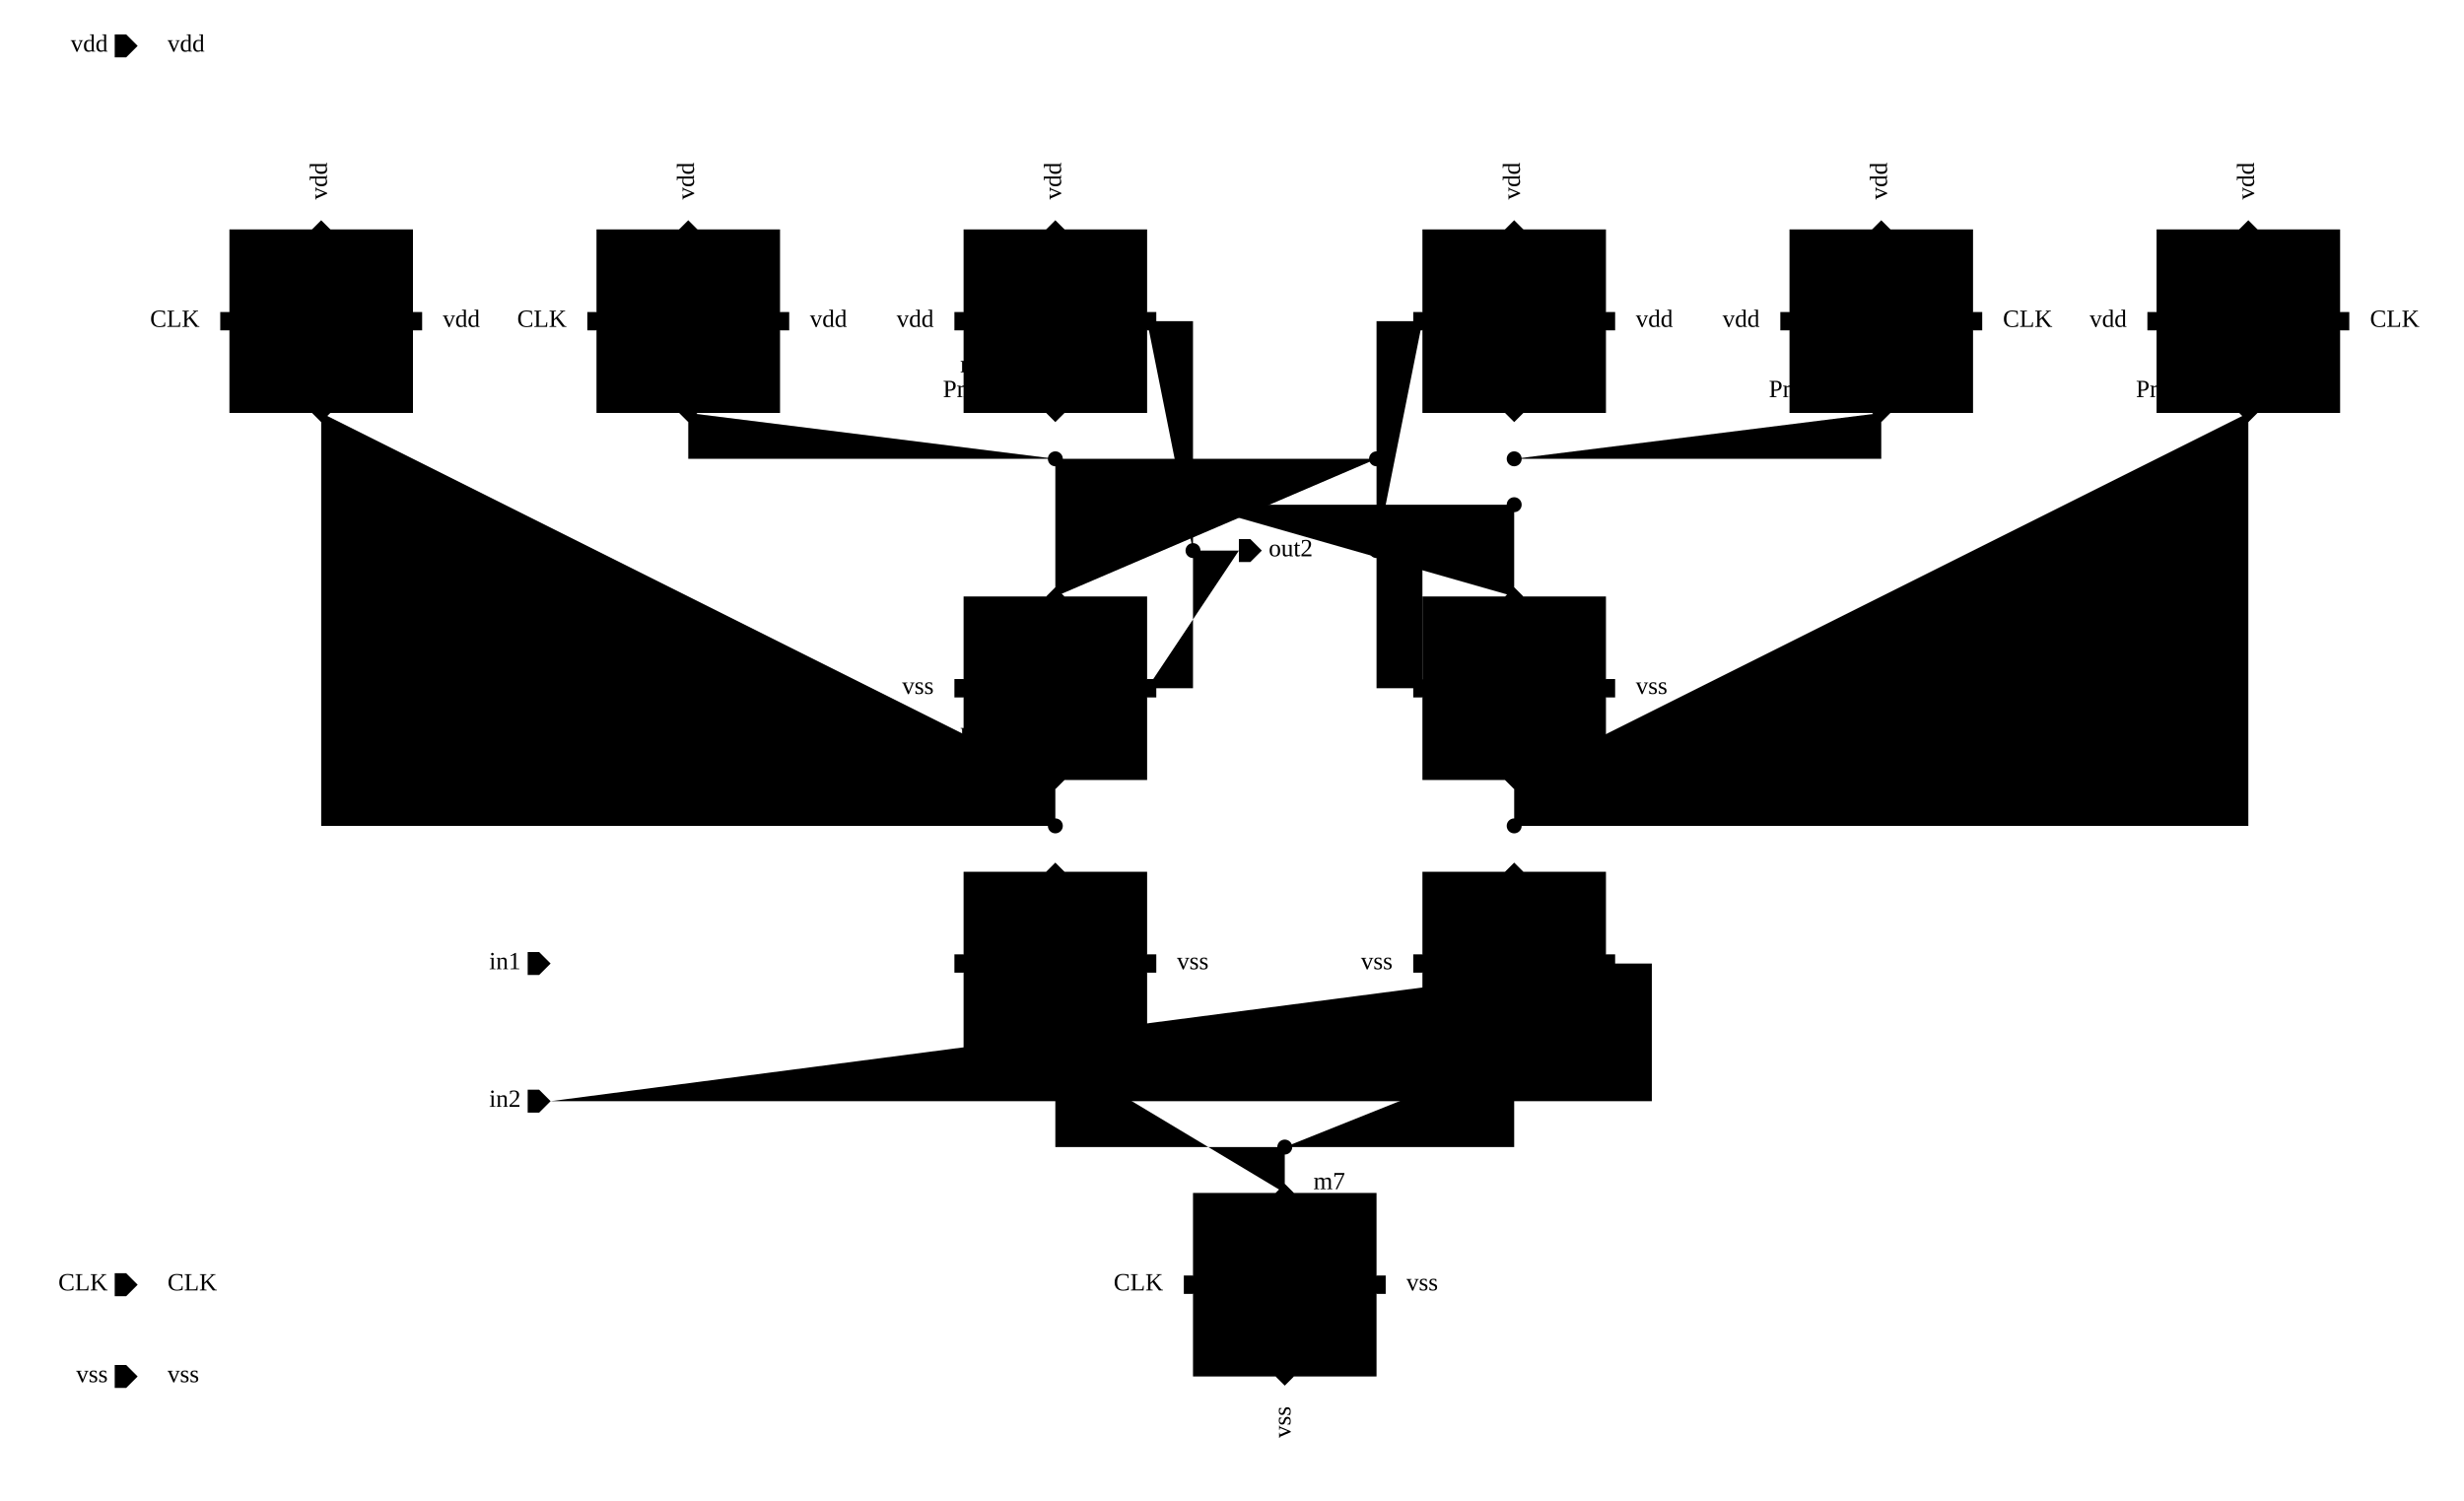
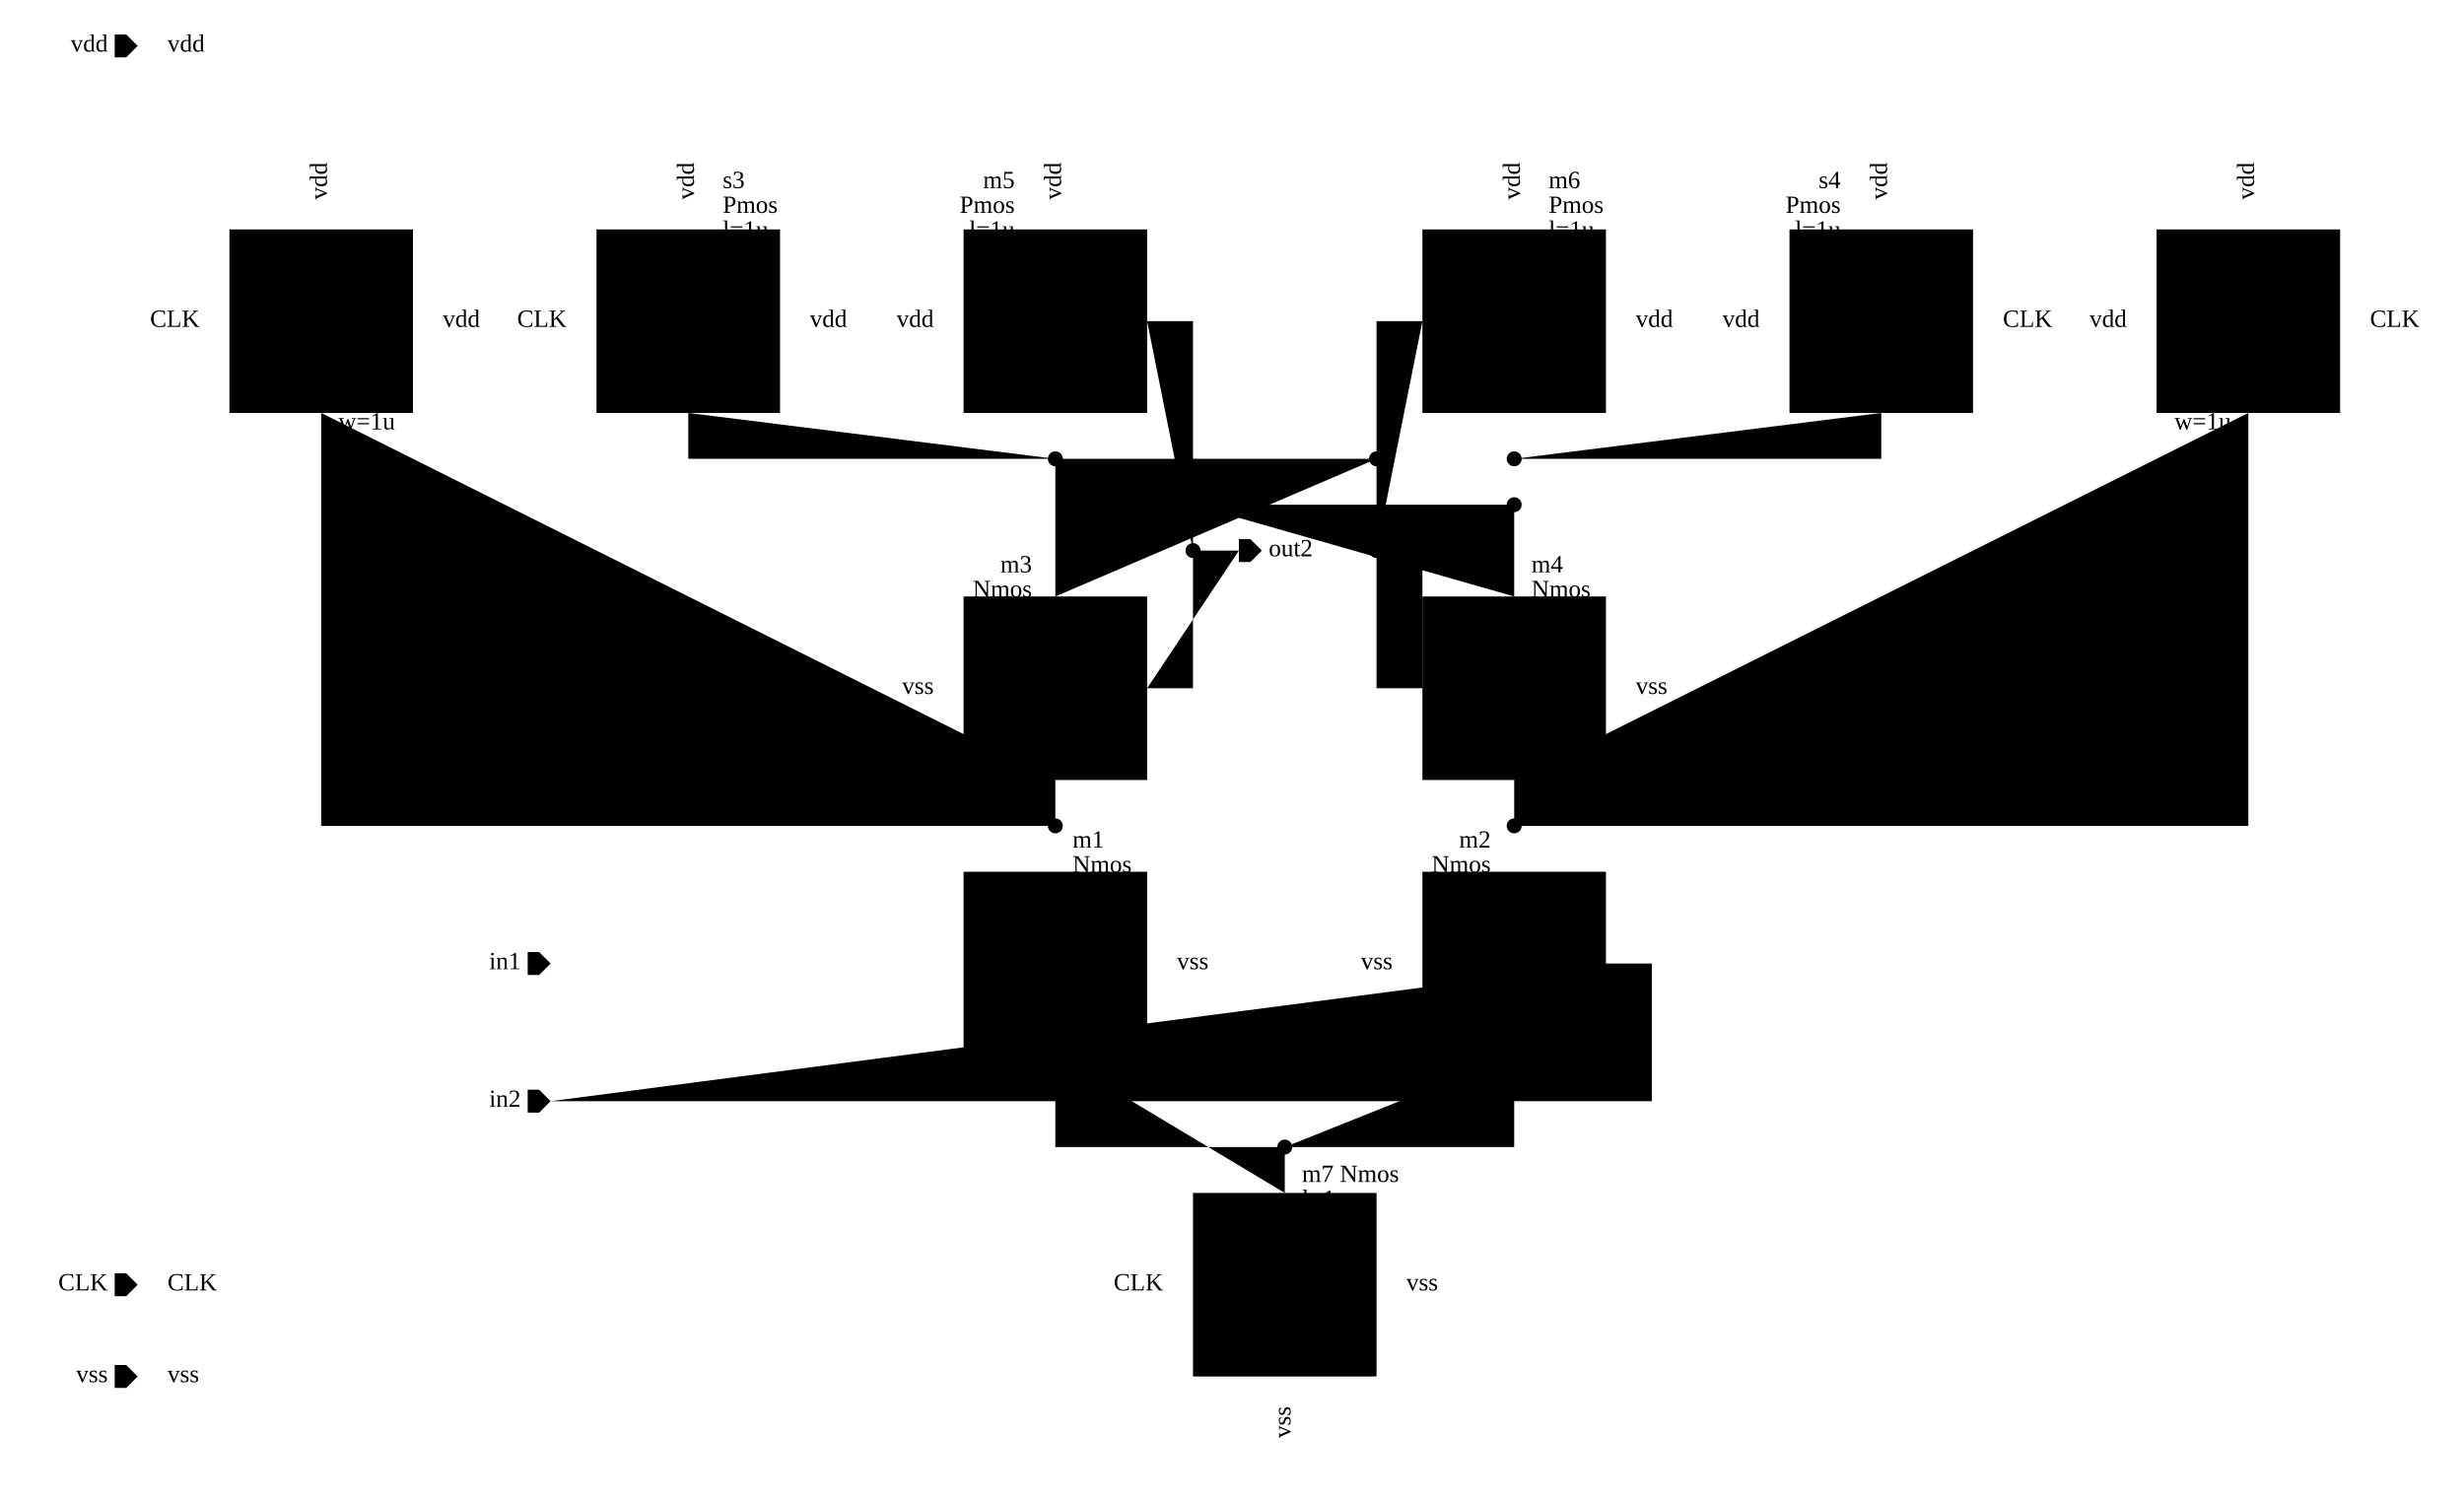
<svg xmlns="http://www.w3.org/2000/svg" width="1342.5px" height="817.5px" viewBox="-2.0 -1.7 53.7 32.7">
  <g transform="matrix(1 0 0 -1 0 29.3)">
    <path d="M29.0 19.0 L28.0 19.0 L28.0 16.0 L29.0 16.0" class="schemWire" />
    <path d="M28.0 19.0 L28.0 21.0 L28.0 24.0 L29.0 24.0" class="schemWire" />
    <path d="M28.0 21.0 L21.0 21.0 L21.0 18.0" class="schemWire" />
    <path d="M21.0 21.0 L21.0 22.0" class="schemWire" />
    <path d="M21.0 21.0 L13.0 21.0 L13.0 22.0" class="schemWire" />
    <path d="M25.0 19.0 L24.0 19.0 L24.0 16.0 L23.0 16.0" class="schemWire" />
    <path d="M24.0 19.0 L24.0 20.0 L24.0 24.0 L23.0 24.0" class="schemWire" />
    <path d="M24.0 20.0 L31.0 20.0 L31.0 18.0" class="schemWire" />
    <path d="M31.0 20.0 L31.0 21.0 L31.0 22.0" class="schemWire" />
    <path d="M31.0 21.0 L39.0 21.0 L39.0 22.0" class="schemWire" />
    <path d="M21.0 8.0 L21.0 7.0 L21.0 6.0 L26.0 6.0 L26.0 5.0" class="schemWire" />
    <path d="M26.0 6.0 L31.0 6.0 L31.0 8.0" class="schemWire" />
    <path d="M5.0 22.0 L5.0 21.0 L5.0 13.0 L21.0 13.0 L21.0 14.0" class="schemWire" />
    <path d="M21.0 13.0 L21.0 12.0" class="schemWire" />
    <path d="M47.0 22.0 L47.0 21.0 L47.0 13.0 L31.0 13.0 L31.0 14.0" class="schemWire" />
    <path d="M31.0 13.0 L31.0 12.0" class="schemWire" />
    <path d="M10.0 10.0 L19.0 10.0" class="schemWire" />
    <path d="M10.0 7.0 L34.0 7.0 L34.0 10.0 L33.0 10.0" class="schemWire" />
    <circle cx="28.0" cy="19.0" r="0.163" class="connPoint" />
    <circle cx="28.0" cy="21.0" r="0.163" class="connPoint" />
    <circle cx="21.0" cy="21.0" r="0.163" class="connPoint" />
    <circle cx="24.0" cy="19.0" r="0.163" class="connPoint" />
    <circle cx="24.0" cy="20.0" r="0.163" class="connPoint" />
    <circle cx="31.0" cy="20.0" r="0.163" class="connPoint" />
    <circle cx="31.0" cy="21.0" r="0.163" class="connPoint" />
    <circle cx="21.0" cy="13.0" r="0.163" class="connPoint" />
    <circle cx="31.0" cy="13.0" r="0.163" class="connPoint" />
    <circle cx="26.0" cy="6.0" r="0.163" class="connPoint" />
    <path d="M0 0 L0 0.5" transform="matrix(0 -1 1 0 1.0 30.0)" class="tapPoint" />
    <text transform="matrix(0.045 0 0 -0.045 1.65 30.0)" dominant-baseline="middle" text-anchor="start" class="tapPointLabel">vdd</text>
    <path d="M0 0 L0 0.5" transform="matrix(0 -1 1 0 1.0 1.0)" class="tapPoint" />
    <text transform="matrix(0.045 0 0 -0.045 1.65 1.0)" dominant-baseline="middle" text-anchor="start" class="tapPointLabel">vss</text>
    <path d="M0 0 L0 0.5" transform="matrix(0 -1 1 0 1.0 3.0)" class="tapPoint" />
    <text transform="matrix(0.045 0 0 -0.045 1.65 3.0)" dominant-baseline="middle" text-anchor="start" class="tapPointLabel">CLK</text>
    <path d="M0 0 L0 0.5" transform="matrix(1 0 0 1 5.0 26.0)" class="tapPoint" />
    <text transform="matrix(0 0.045 0.045 0 5.0 26.65)" dominant-baseline="middle" text-anchor="start" class="tapPointLabel">vdd</text>
    <path d="M0 0 L0 0.5" transform="matrix(0 -1 1 0 7.0 24.0)" class="tapPoint" />
    <text transform="matrix(0.045 0 0 -0.045 7.65 24.0)" dominant-baseline="middle" text-anchor="start" class="tapPointLabel">vdd</text>
    <path d="M0 0 L0 0.5" transform="matrix(0 1 -1 0 3.0 24.0)" class="tapPoint" />
    <text transform="matrix(0.045 0 0 -0.045 2.35 24.0)" dominant-baseline="middle" text-anchor="end" class="tapPointLabel">CLK</text>
    <path d="M0 0 L0 0.5" transform="matrix(1 0 0 1 13.0 26.0)" class="tapPoint" />
    <text transform="matrix(0 0.045 0.045 0 13.0 26.65)" dominant-baseline="middle" text-anchor="start" class="tapPointLabel">vdd</text>
    <path d="M0 0 L0 0.5" transform="matrix(0 -1 1 0 15.0 24.0)" class="tapPoint" />
    <text transform="matrix(0.045 0 0 -0.045 15.65 24.0)" dominant-baseline="middle" text-anchor="start" class="tapPointLabel">vdd</text>
    <path d="M0 0 L0 0.5" transform="matrix(0 1 -1 0 11.0 24.0)" class="tapPoint" />
    <text transform="matrix(0.045 0 0 -0.045 10.35 24.0)" dominant-baseline="middle" text-anchor="end" class="tapPointLabel">CLK</text>
    <path d="M0 0 L0 0.5" transform="matrix(1 0 0 1 21.0 26.0)" class="tapPoint" />
    <text transform="matrix(0 0.045 0.045 0 21.0 26.65)" dominant-baseline="middle" text-anchor="start" class="tapPointLabel">vdd</text>
    <path d="M0 0 L0 0.5" transform="matrix(0 1 -1 0 19.0 24.0)" class="tapPoint" />
    <text transform="matrix(0.045 0 0 -0.045 18.35 24.0)" dominant-baseline="middle" text-anchor="end" class="tapPointLabel">vdd</text>
    <path d="M0 0 L0 0.5" transform="matrix(1 0 0 1 31.0 26.0)" class="tapPoint" />
    <text transform="matrix(0 0.045 0.045 0 31.0 26.65)" dominant-baseline="middle" text-anchor="start" class="tapPointLabel">vdd</text>
    <path d="M0 0 L0 0.5" transform="matrix(0 -1 1 0 33.0 24.0)" class="tapPoint" />
    <text transform="matrix(0.045 0 0 -0.045 33.65 24.0)" dominant-baseline="middle" text-anchor="start" class="tapPointLabel">vdd</text>
    <path d="M0 0 L0 0.5" transform="matrix(1 0 0 1 39.0 26.0)" class="tapPoint" />
    <text transform="matrix(0 0.045 0.045 0 39.0 26.65)" dominant-baseline="middle" text-anchor="start" class="tapPointLabel">vdd</text>
    <path d="M0 0 L0 0.5" transform="matrix(0 1 -1 0 37.0 24.0)" class="tapPoint" />
    <text transform="matrix(0.045 0 0 -0.045 36.35 24.0)" dominant-baseline="middle" text-anchor="end" class="tapPointLabel">vdd</text>
    <path d="M0 0 L0 0.5" transform="matrix(0 -1 1 0 41.0 24.0)" class="tapPoint" />
    <text transform="matrix(0.045 0 0 -0.045 41.65 24.0)" dominant-baseline="middle" text-anchor="start" class="tapPointLabel">CLK</text>
    <path d="M0 0 L0 0.5" transform="matrix(1 0 0 1 47.0 26.0)" class="tapPoint" />
    <text transform="matrix(0 0.045 0.045 0 47.0 26.65)" dominant-baseline="middle" text-anchor="start" class="tapPointLabel">vdd</text>
    <path d="M0 0 L0 0.5" transform="matrix(0 1 -1 0 45.0 24.0)" class="tapPoint" />
    <text transform="matrix(0.045 0 0 -0.045 44.35 24.0)" dominant-baseline="middle" text-anchor="end" class="tapPointLabel">vdd</text>
    <path d="M0 0 L0 0.5" transform="matrix(0 -1 1 0 49.0 24.0)" class="tapPoint" />
    <text transform="matrix(0.045 0 0 -0.045 49.65 24.0)" dominant-baseline="middle" text-anchor="start" class="tapPointLabel">CLK</text>
    <path d="M0 0 L0 0.5" transform="matrix(0 1 -1 0 19.0 16.0)" class="tapPoint" />
    <text transform="matrix(0.045 0 0 -0.045 18.35 16.0)" dominant-baseline="middle" text-anchor="end" class="tapPointLabel">vss</text>
    <path d="M0 0 L0 0.5" transform="matrix(0 -1 1 0 33.0 16.0)" class="tapPoint" />
    <text transform="matrix(0.045 0 0 -0.045 33.65 16.0)" dominant-baseline="middle" text-anchor="start" class="tapPointLabel">vss</text>
    <path d="M0 0 L0 0.5" transform="matrix(0 -1 1 0 23.0 10.0)" class="tapPoint" />
    <text transform="matrix(0.045 0 0 -0.045 23.65 10.0)" dominant-baseline="middle" text-anchor="start" class="tapPointLabel">vss</text>
    <path d="M0 0 L0 0.5" transform="matrix(0 1 -1 0 29.0 10.0)" class="tapPoint" />
    <text transform="matrix(0.045 0 0 -0.045 28.35 10.0)" dominant-baseline="middle" text-anchor="end" class="tapPointLabel">vss</text>
    <path d="M0 0 L0 0.5" transform="matrix(0 -1 1 0 28.0 3.0)" class="tapPoint" />
    <text transform="matrix(0.045 0 0 -0.045 28.65 3.0)" dominant-baseline="middle" text-anchor="start" class="tapPointLabel">vss</text>
    <path d="M0 0 L0 0.5" transform="matrix(-1 0 0 -1 26.0 1.0)" class="tapPoint" />
    <text transform="matrix(0 0.045 0.045 0 26.0 0.35)" dominant-baseline="middle" text-anchor="end" class="tapPointLabel">vss</text>
    <path d="M0 0 L0 0.5" transform="matrix(0 1 -1 0 24.0 3.0)" class="tapPoint" />
    <text transform="matrix(0.045 0 0 -0.045 23.35 3.0)" dominant-baseline="middle" text-anchor="end" class="tapPointLabel">CLK</text>
    <g>
      <rect x="3.0" y="22.0" width="4.0" height="4.0" class="symbolOutline" />
-       <text transform="matrix(0.045 0 0 -0.045 5.625 23.25)" dominant-baseline="hanging" text-anchor="start">
+       <text transform="matrix(0.045 0 0 -0.045 5.375 23.625)" dominant-baseline="hanging" text-anchor="start">
        <tspan x="0" y="0em" class="instanceName">s1</tspan>
        <tspan x="0" y="1em" class="cellName">Pmos</tspan>
+         <tspan x="0" y="2em" class="params">l=1u</tspan>
+         <tspan x="0" y="3em" class="params">w=1u</tspan>
      </text>
      <path d="M2.0 0.0 L2.0 1.25 L1.3 1.25 L1.3 2.75 L2.0 2.75 L2.0 4.0" transform="matrix(1 0 0 1 3.0 22.0)" class="symbolPoly" />
      <path d="M1.0 1.25 L1.0 2.75" transform="matrix(1 0 0 1 3.0 22.0)" class="symbolPoly" />
      <path d="M0.0 2.0 L1.0 2.0" transform="matrix(1 0 0 1 3.0 22.0)" class="symbolPoly" />
      <path d="M4.0 2.0 L1.3 2.0" transform="matrix(1 0 0 1 3.0 22.0)" class="symbolPoly" />
      <path d="M1.7 2.55 L1.3 2.75 L1.7 2.95" transform="matrix(1 0 0 1 3.0 22.0)" class="symbolPoly" />
      <path d="M1.6 1.8 L2.0 2.0 L1.6 2.2" transform="matrix(1 0 0 1 3.0 22.0)" class="symbolPoly" />
-       <path d="M0 0 L0.2 -0.2 L0.2 -0.4 L0 -0.4 L-0.2 -0.4 L-0.2 -0.2 Z" transform="matrix(0 -1 1 0 3.2 24.0)" class="pinArrow" />
-       <text transform="matrix(0.045 0 0 -0.045 3.125 24.125)" dominant-baseline="ideographic" text-anchor="start" class="pinLabel">g</text>
-       <path d="M0 0 L0.2 -0.2 L0.2 -0.2 L0 -0.4 L-0.2 -0.2 L-0.2 -0.2 Z" transform="matrix(1 0 0 1 5.0 22.2)" class="pinArrow" />
-       <text transform="matrix(0 0.045 0.045 0 4.875 22.125)" dominant-baseline="ideographic" text-anchor="start" class="pinLabel">d</text>
-       <path d="M0 0 L0.2 -0.2 L0.2 -0.2 L0 -0.4 L-0.2 -0.2 L-0.2 -0.2 Z" transform="matrix(-1 0 0 -1 5.0 25.8)" class="pinArrow" />
-       <text transform="matrix(0 0.045 0.045 0 4.875 25.875)" dominant-baseline="ideographic" text-anchor="end" class="pinLabel">s</text>
-       <path d="M0 0 L0.2 -0.2 L0.2 -0.4 L0 -0.4 L-0.2 -0.4 L-0.2 -0.2 Z" transform="matrix(0 1 -1 0 6.8 24.0)" class="pinArrow" />
-       <text transform="matrix(0.045 0 0 -0.045 6.875 24.125)" dominant-baseline="ideographic" text-anchor="end" class="pinLabel">b</text>
    </g>
    <g>
      <rect x="11.0" y="22.0" width="4.0" height="4.0" class="symbolOutline" />
-       <text transform="matrix(0.045 0 0 -0.045 13.625 23.25)" dominant-baseline="hanging" text-anchor="start">
+       <text transform="matrix(0.045 0 0 -0.045 13.75 27.265)" dominant-baseline="hanging" text-anchor="start">
        <tspan x="0" y="0em" class="instanceName">s3</tspan>
        <tspan x="0" y="1em" class="cellName">Pmos</tspan>
+         <tspan x="0" y="2em" class="params">l=1u</tspan>
+         <tspan x="0" y="3em" class="params">w=1u</tspan>
      </text>
      <path d="M2.0 0.0 L2.0 1.25 L1.3 1.25 L1.3 2.75 L2.0 2.75 L2.0 4.0" transform="matrix(1 0 0 1 11.0 22.0)" class="symbolPoly" />
      <path d="M1.0 1.25 L1.0 2.75" transform="matrix(1 0 0 1 11.0 22.0)" class="symbolPoly" />
      <path d="M0.0 2.0 L1.0 2.0" transform="matrix(1 0 0 1 11.0 22.0)" class="symbolPoly" />
      <path d="M4.0 2.0 L1.3 2.0" transform="matrix(1 0 0 1 11.0 22.0)" class="symbolPoly" />
      <path d="M1.7 2.55 L1.3 2.75 L1.7 2.95" transform="matrix(1 0 0 1 11.0 22.0)" class="symbolPoly" />
      <path d="M1.6 1.8 L2.0 2.0 L1.6 2.2" transform="matrix(1 0 0 1 11.0 22.0)" class="symbolPoly" />
-       <path d="M0 0 L0.2 -0.2 L0.2 -0.4 L0 -0.4 L-0.2 -0.4 L-0.2 -0.2 Z" transform="matrix(0 -1 1 0 11.2 24.0)" class="pinArrow" />
-       <text transform="matrix(0.045 0 0 -0.045 11.125 24.125)" dominant-baseline="ideographic" text-anchor="start" class="pinLabel">g</text>
-       <path d="M0 0 L0.2 -0.2 L0.2 -0.2 L0 -0.4 L-0.2 -0.2 L-0.2 -0.2 Z" transform="matrix(1 0 0 1 13.0 22.2)" class="pinArrow" />
-       <text transform="matrix(0 0.045 0.045 0 12.875 22.125)" dominant-baseline="ideographic" text-anchor="start" class="pinLabel">d</text>
-       <path d="M0 0 L0.2 -0.2 L0.2 -0.2 L0 -0.4 L-0.2 -0.2 L-0.2 -0.2 Z" transform="matrix(-1 0 0 -1 13.0 25.8)" class="pinArrow" />
-       <text transform="matrix(0 0.045 0.045 0 12.875 25.875)" dominant-baseline="ideographic" text-anchor="end" class="pinLabel">s</text>
-       <path d="M0 0 L0.2 -0.2 L0.2 -0.4 L0 -0.4 L-0.2 -0.4 L-0.2 -0.2 Z" transform="matrix(0 1 -1 0 14.8 24.0)" class="pinArrow" />
-       <text transform="matrix(0.045 0 0 -0.045 14.875 24.125)" dominant-baseline="ideographic" text-anchor="end" class="pinLabel">b</text>
    </g>
    <g>
      <rect x="19.0" y="22.0" width="4.0" height="4.0" class="symbolOutline" />
-       <text transform="matrix(0.045 0 0 -0.045 19.75 23.25)" dominant-baseline="hanging" text-anchor="end">
+       <text transform="matrix(0.045 0 0 -0.045 20.25 27.265)" dominant-baseline="hanging" text-anchor="end">
        <tspan x="0" y="0em" class="instanceName">m5</tspan>
        <tspan x="0" y="1em" class="cellName">Pmos</tspan>
+         <tspan x="0" y="2em" class="params">l=1u</tspan>
+         <tspan x="0" y="3em" class="params">w=1u</tspan>
      </text>
      <path d="M2.0 0.0 L2.0 1.25 L1.3 1.25 L1.3 2.75 L2.0 2.75 L2.0 4.0" transform="matrix(-1 0 0 1 23.0 22.0)" class="symbolPoly" />
      <path d="M1.0 1.25 L1.0 2.75" transform="matrix(-1 0 0 1 23.0 22.0)" class="symbolPoly" />
      <path d="M0.0 2.0 L1.0 2.0" transform="matrix(-1 0 0 1 23.0 22.0)" class="symbolPoly" />
      <path d="M4.0 2.0 L1.3 2.0" transform="matrix(-1 0 0 1 23.0 22.0)" class="symbolPoly" />
      <path d="M1.7 2.55 L1.3 2.75 L1.7 2.95" transform="matrix(-1 0 0 1 23.0 22.0)" class="symbolPoly" />
      <path d="M1.6 1.8 L2.0 2.0 L1.6 2.2" transform="matrix(-1 0 0 1 23.0 22.0)" class="symbolPoly" />
-       <path d="M0 0 L0.2 -0.2 L0.2 -0.4 L0 -0.4 L-0.2 -0.4 L-0.2 -0.2 Z" transform="matrix(0 -1 -1 0 22.8 24.0)" class="pinArrow" />
-       <text transform="matrix(0.045 0 0 -0.045 22.875 24.125)" dominant-baseline="ideographic" text-anchor="end" class="pinLabel">g</text>
-       <path d="M0 0 L0.2 -0.2 L0.2 -0.2 L0 -0.4 L-0.2 -0.2 L-0.2 -0.2 Z" transform="matrix(-1 0 0 1 21.0 22.2)" class="pinArrow" />
-       <text transform="matrix(0 0.045 0.045 0 20.875 22.125)" dominant-baseline="ideographic" text-anchor="start" class="pinLabel">d</text>
-       <path d="M0 0 L0.2 -0.2 L0.2 -0.2 L0 -0.4 L-0.2 -0.2 L-0.2 -0.2 Z" transform="matrix(1 0 0 -1 21.0 25.8)" class="pinArrow" />
-       <text transform="matrix(0 0.045 0.045 0 20.875 25.875)" dominant-baseline="ideographic" text-anchor="end" class="pinLabel">s</text>
-       <path d="M0 0 L0.2 -0.2 L0.2 -0.4 L0 -0.4 L-0.2 -0.4 L-0.2 -0.2 Z" transform="matrix(0 1 1 0 19.2 24.0)" class="pinArrow" />
-       <text transform="matrix(0.045 0 0 -0.045 19.125 24.125)" dominant-baseline="ideographic" text-anchor="start" class="pinLabel">b</text>
    </g>
    <g>
      <rect x="29.0" y="22.0" width="4.0" height="4.0" class="symbolOutline" />
-       <text transform="matrix(0.045 0 0 -0.045 31.625 23.25)" dominant-baseline="hanging" text-anchor="start">
+       <text transform="matrix(0.045 0 0 -0.045 31.75 27.265)" dominant-baseline="hanging" text-anchor="start">
        <tspan x="0" y="0em" class="instanceName">m6</tspan>
        <tspan x="0" y="1em" class="cellName">Pmos</tspan>
+         <tspan x="0" y="2em" class="params">l=1u</tspan>
+         <tspan x="0" y="3em" class="params">w=1u</tspan>
      </text>
      <path d="M2.0 0.0 L2.0 1.25 L1.3 1.25 L1.3 2.75 L2.0 2.75 L2.0 4.0" transform="matrix(1 0 0 1 29.0 22.0)" class="symbolPoly" />
      <path d="M1.0 1.25 L1.0 2.75" transform="matrix(1 0 0 1 29.0 22.0)" class="symbolPoly" />
      <path d="M0.0 2.0 L1.0 2.0" transform="matrix(1 0 0 1 29.0 22.0)" class="symbolPoly" />
      <path d="M4.0 2.0 L1.3 2.0" transform="matrix(1 0 0 1 29.0 22.0)" class="symbolPoly" />
      <path d="M1.7 2.55 L1.3 2.75 L1.7 2.95" transform="matrix(1 0 0 1 29.0 22.0)" class="symbolPoly" />
      <path d="M1.6 1.8 L2.0 2.0 L1.6 2.2" transform="matrix(1 0 0 1 29.0 22.0)" class="symbolPoly" />
-       <path d="M0 0 L0.2 -0.2 L0.2 -0.4 L0 -0.4 L-0.2 -0.4 L-0.2 -0.2 Z" transform="matrix(0 -1 1 0 29.2 24.0)" class="pinArrow" />
-       <text transform="matrix(0.045 0 0 -0.045 29.125 24.125)" dominant-baseline="ideographic" text-anchor="start" class="pinLabel">g</text>
-       <path d="M0 0 L0.2 -0.2 L0.2 -0.2 L0 -0.4 L-0.2 -0.2 L-0.2 -0.2 Z" transform="matrix(1 0 0 1 31.0 22.2)" class="pinArrow" />
-       <text transform="matrix(0 0.045 0.045 0 30.875 22.125)" dominant-baseline="ideographic" text-anchor="start" class="pinLabel">d</text>
-       <path d="M0 0 L0.2 -0.2 L0.2 -0.2 L0 -0.4 L-0.2 -0.2 L-0.2 -0.2 Z" transform="matrix(-1 0 0 -1 31.0 25.8)" class="pinArrow" />
-       <text transform="matrix(0 0.045 0.045 0 30.875 25.875)" dominant-baseline="ideographic" text-anchor="end" class="pinLabel">s</text>
-       <path d="M0 0 L0.2 -0.2 L0.2 -0.4 L0 -0.4 L-0.2 -0.4 L-0.2 -0.2 Z" transform="matrix(0 1 -1 0 32.8 24.0)" class="pinArrow" />
-       <text transform="matrix(0.045 0 0 -0.045 32.875 24.125)" dominant-baseline="ideographic" text-anchor="end" class="pinLabel">b</text>
    </g>
    <g>
      <rect x="37.0" y="22.0" width="4.0" height="4.0" class="symbolOutline" />
-       <text transform="matrix(0.045 0 0 -0.045 37.75 23.25)" dominant-baseline="hanging" text-anchor="end">
+       <text transform="matrix(0.045 0 0 -0.045 38.25 27.265)" dominant-baseline="hanging" text-anchor="end">
        <tspan x="0" y="0em" class="instanceName">s4</tspan>
        <tspan x="0" y="1em" class="cellName">Pmos</tspan>
+         <tspan x="0" y="2em" class="params">l=1u</tspan>
+         <tspan x="0" y="3em" class="params">w=1u</tspan>
      </text>
      <path d="M2.0 0.0 L2.0 1.25 L1.3 1.25 L1.3 2.75 L2.0 2.75 L2.0 4.0" transform="matrix(-1 0 0 1 41.0 22.0)" class="symbolPoly" />
      <path d="M1.0 1.25 L1.0 2.75" transform="matrix(-1 0 0 1 41.0 22.0)" class="symbolPoly" />
      <path d="M0.0 2.0 L1.0 2.0" transform="matrix(-1 0 0 1 41.0 22.0)" class="symbolPoly" />
      <path d="M4.0 2.0 L1.3 2.0" transform="matrix(-1 0 0 1 41.0 22.0)" class="symbolPoly" />
      <path d="M1.7 2.55 L1.3 2.75 L1.7 2.95" transform="matrix(-1 0 0 1 41.0 22.0)" class="symbolPoly" />
      <path d="M1.6 1.8 L2.0 2.0 L1.6 2.2" transform="matrix(-1 0 0 1 41.0 22.0)" class="symbolPoly" />
-       <path d="M0 0 L0.2 -0.2 L0.2 -0.4 L0 -0.4 L-0.2 -0.4 L-0.2 -0.2 Z" transform="matrix(0 -1 -1 0 40.8 24.0)" class="pinArrow" />
-       <text transform="matrix(0.045 0 0 -0.045 40.875 24.125)" dominant-baseline="ideographic" text-anchor="end" class="pinLabel">g</text>
-       <path d="M0 0 L0.2 -0.2 L0.2 -0.2 L0 -0.4 L-0.2 -0.2 L-0.2 -0.2 Z" transform="matrix(-1 0 0 1 39.0 22.2)" class="pinArrow" />
-       <text transform="matrix(0 0.045 0.045 0 38.875 22.125)" dominant-baseline="ideographic" text-anchor="start" class="pinLabel">d</text>
-       <path d="M0 0 L0.2 -0.2 L0.2 -0.2 L0 -0.4 L-0.2 -0.2 L-0.2 -0.2 Z" transform="matrix(1 0 0 -1 39.0 25.8)" class="pinArrow" />
-       <text transform="matrix(0 0.045 0.045 0 38.875 25.875)" dominant-baseline="ideographic" text-anchor="end" class="pinLabel">s</text>
-       <path d="M0 0 L0.2 -0.2 L0.2 -0.4 L0 -0.4 L-0.2 -0.4 L-0.2 -0.2 Z" transform="matrix(0 1 1 0 37.2 24.0)" class="pinArrow" />
-       <text transform="matrix(0.045 0 0 -0.045 37.125 24.125)" dominant-baseline="ideographic" text-anchor="start" class="pinLabel">b</text>
    </g>
    <g>
      <rect x="45.0" y="22.0" width="4.0" height="4.0" class="symbolOutline" />
-       <text transform="matrix(0.045 0 0 -0.045 45.75 23.25)" dominant-baseline="hanging" text-anchor="end">
+       <text transform="matrix(0.045 0 0 -0.045 46.625 23.625)" dominant-baseline="hanging" text-anchor="end">
        <tspan x="0" y="0em" class="instanceName">s2</tspan>
        <tspan x="0" y="1em" class="cellName">Pmos</tspan>
+         <tspan x="0" y="2em" class="params">l=1u</tspan>
+         <tspan x="0" y="3em" class="params">w=1u</tspan>
      </text>
      <path d="M2.0 0.0 L2.0 1.25 L1.3 1.25 L1.3 2.75 L2.0 2.75 L2.0 4.0" transform="matrix(-1 0 0 1 49.0 22.0)" class="symbolPoly" />
      <path d="M1.0 1.25 L1.0 2.75" transform="matrix(-1 0 0 1 49.0 22.0)" class="symbolPoly" />
      <path d="M0.0 2.0 L1.0 2.0" transform="matrix(-1 0 0 1 49.0 22.0)" class="symbolPoly" />
      <path d="M4.0 2.0 L1.3 2.0" transform="matrix(-1 0 0 1 49.0 22.0)" class="symbolPoly" />
      <path d="M1.7 2.55 L1.3 2.75 L1.7 2.95" transform="matrix(-1 0 0 1 49.0 22.0)" class="symbolPoly" />
      <path d="M1.6 1.8 L2.0 2.0 L1.6 2.2" transform="matrix(-1 0 0 1 49.0 22.0)" class="symbolPoly" />
-       <path d="M0 0 L0.2 -0.2 L0.2 -0.4 L0 -0.4 L-0.2 -0.4 L-0.2 -0.2 Z" transform="matrix(0 -1 -1 0 48.8 24.0)" class="pinArrow" />
-       <text transform="matrix(0.045 0 0 -0.045 48.875 24.125)" dominant-baseline="ideographic" text-anchor="end" class="pinLabel">g</text>
-       <path d="M0 0 L0.2 -0.2 L0.2 -0.2 L0 -0.4 L-0.2 -0.2 L-0.2 -0.2 Z" transform="matrix(-1 0 0 1 47.0 22.2)" class="pinArrow" />
-       <text transform="matrix(0 0.045 0.045 0 46.875 22.125)" dominant-baseline="ideographic" text-anchor="start" class="pinLabel">d</text>
-       <path d="M0 0 L0.2 -0.2 L0.2 -0.2 L0 -0.4 L-0.2 -0.2 L-0.2 -0.2 Z" transform="matrix(1 0 0 -1 47.0 25.8)" class="pinArrow" />
-       <text transform="matrix(0 0.045 0.045 0 46.875 25.875)" dominant-baseline="ideographic" text-anchor="end" class="pinLabel">s</text>
-       <path d="M0 0 L0.2 -0.2 L0.2 -0.4 L0 -0.4 L-0.2 -0.4 L-0.2 -0.2 Z" transform="matrix(0 1 1 0 45.2 24.0)" class="pinArrow" />
-       <text transform="matrix(0.045 0 0 -0.045 45.125 24.125)" dominant-baseline="ideographic" text-anchor="start" class="pinLabel">b</text>
    </g>
    <g>
      <rect x="19.0" y="14.0" width="4.0" height="4.0" class="symbolOutline" />
-       <text transform="matrix(0.045 0 0 -0.045 19.75 15.25)" dominant-baseline="hanging" text-anchor="end">
+       <text transform="matrix(0.045 0 0 -0.045 20.625 18.89)" dominant-baseline="hanging" text-anchor="end">
        <tspan x="0" y="0em" class="instanceName">m3</tspan>
        <tspan x="0" y="1em" class="cellName">Nmos</tspan>
+         <tspan x="0" y="2em" class="params">l=1u</tspan>
+         <tspan x="0" y="3em" class="params">w=1u</tspan>
      </text>
      <path d="M2.0 0.0 L2.0 1.25 L1.3 1.25 L1.3 2.75 L2.0 2.75 L2.0 4.0" transform="matrix(-1 0 0 1 23.0 14.0)" class="symbolPoly" />
      <path d="M1.0 1.25 L1.0 2.75" transform="matrix(-1 0 0 1 23.0 14.0)" class="symbolPoly" />
      <path d="M0.0 2.0 L1.0 2.0" transform="matrix(-1 0 0 1 23.0 14.0)" class="symbolPoly" />
      <path d="M4.0 2.0 L1.3 2.0" transform="matrix(-1 0 0 1 23.0 14.0)" class="symbolPoly" />
      <path d="M1.7 1.8 L1.3 2.0 L1.7 2.2" transform="matrix(-1 0 0 1 23.0 14.0)" class="symbolPoly" />
      <path d="M1.6 1.05 L2.0 1.25 L1.6 1.45" transform="matrix(-1 0 0 1 23.0 14.0)" class="symbolPoly" />
-       <path d="M0 0 L0.2 -0.2 L0.2 -0.4 L0 -0.4 L-0.2 -0.4 L-0.2 -0.2 Z" transform="matrix(0 -1 -1 0 22.8 16.0)" class="pinArrow" />
-       <text transform="matrix(0.045 0 0 -0.045 22.875 16.125)" dominant-baseline="ideographic" text-anchor="end" class="pinLabel">g</text>
-       <path d="M0 0 L0.2 -0.2 L0.2 -0.2 L0 -0.4 L-0.2 -0.2 L-0.2 -0.2 Z" transform="matrix(-1 0 0 1 21.0 14.2)" class="pinArrow" />
-       <text transform="matrix(0 0.045 0.045 0 20.875 14.125)" dominant-baseline="ideographic" text-anchor="start" class="pinLabel">s</text>
-       <path d="M0 0 L0.2 -0.2 L0.2 -0.2 L0 -0.4 L-0.2 -0.2 L-0.2 -0.2 Z" transform="matrix(1 0 0 -1 21.0 17.8)" class="pinArrow" />
-       <text transform="matrix(0 0.045 0.045 0 20.875 17.875)" dominant-baseline="ideographic" text-anchor="end" class="pinLabel">d</text>
-       <path d="M0 0 L0.2 -0.2 L0.2 -0.4 L0 -0.4 L-0.2 -0.4 L-0.2 -0.2 Z" transform="matrix(0 1 1 0 19.2 16.0)" class="pinArrow" />
-       <text transform="matrix(0.045 0 0 -0.045 19.125 16.125)" dominant-baseline="ideographic" text-anchor="start" class="pinLabel">b</text>
    </g>
    <g>
      <rect x="29.0" y="14.0" width="4.0" height="4.0" class="symbolOutline" />
-       <text transform="matrix(0.045 0 0 -0.045 31.625 15.25)" dominant-baseline="hanging" text-anchor="start">
+       <text transform="matrix(0.045 0 0 -0.045 31.375 18.89)" dominant-baseline="hanging" text-anchor="start">
        <tspan x="0" y="0em" class="instanceName">m4</tspan>
        <tspan x="0" y="1em" class="cellName">Nmos</tspan>
+         <tspan x="0" y="2em" class="params">l=1u</tspan>
+         <tspan x="0" y="3em" class="params">w=1u</tspan>
      </text>
      <path d="M2.0 0.0 L2.0 1.25 L1.3 1.25 L1.3 2.75 L2.0 2.75 L2.0 4.0" transform="matrix(1 0 0 1 29.0 14.0)" class="symbolPoly" />
      <path d="M1.0 1.25 L1.0 2.75" transform="matrix(1 0 0 1 29.0 14.0)" class="symbolPoly" />
      <path d="M0.0 2.0 L1.0 2.0" transform="matrix(1 0 0 1 29.0 14.0)" class="symbolPoly" />
      <path d="M4.0 2.0 L1.3 2.0" transform="matrix(1 0 0 1 29.0 14.0)" class="symbolPoly" />
      <path d="M1.7 1.8 L1.3 2.0 L1.7 2.2" transform="matrix(1 0 0 1 29.0 14.0)" class="symbolPoly" />
      <path d="M1.6 1.05 L2.0 1.25 L1.6 1.45" transform="matrix(1 0 0 1 29.0 14.0)" class="symbolPoly" />
-       <path d="M0 0 L0.2 -0.2 L0.2 -0.4 L0 -0.4 L-0.2 -0.4 L-0.2 -0.2 Z" transform="matrix(0 -1 1 0 29.2 16.0)" class="pinArrow" />
-       <text transform="matrix(0.045 0 0 -0.045 29.125 16.125)" dominant-baseline="ideographic" text-anchor="start" class="pinLabel">g</text>
-       <path d="M0 0 L0.2 -0.2 L0.2 -0.2 L0 -0.4 L-0.2 -0.2 L-0.2 -0.2 Z" transform="matrix(1 0 0 1 31.0 14.2)" class="pinArrow" />
-       <text transform="matrix(0 0.045 0.045 0 30.875 14.125)" dominant-baseline="ideographic" text-anchor="start" class="pinLabel">s</text>
-       <path d="M0 0 L0.2 -0.2 L0.2 -0.2 L0 -0.4 L-0.2 -0.2 L-0.2 -0.2 Z" transform="matrix(-1 0 0 -1 31.0 17.8)" class="pinArrow" />
-       <text transform="matrix(0 0.045 0.045 0 30.875 17.875)" dominant-baseline="ideographic" text-anchor="end" class="pinLabel">d</text>
-       <path d="M0 0 L0.2 -0.2 L0.2 -0.4 L0 -0.4 L-0.2 -0.4 L-0.2 -0.2 Z" transform="matrix(0 1 -1 0 32.8 16.0)" class="pinArrow" />
-       <text transform="matrix(0.045 0 0 -0.045 32.875 16.125)" dominant-baseline="ideographic" text-anchor="end" class="pinLabel">b</text>
    </g>
    <g>
      <rect x="19.0" y="8.0" width="4.0" height="4.0" class="symbolOutline" />
-       <text transform="matrix(0.045 0 0 -0.045 21.625 9.25)" dominant-baseline="hanging" text-anchor="start">
+       <text transform="matrix(0.045 0 0 -0.045 21.375 12.89)" dominant-baseline="hanging" text-anchor="start">
        <tspan x="0" y="0em" class="instanceName">m1</tspan>
        <tspan x="0" y="1em" class="cellName">Nmos</tspan>
+         <tspan x="0" y="2em" class="params">l=1u</tspan>
+         <tspan x="0" y="3em" class="params">w=1u</tspan>
      </text>
      <path d="M2.0 0.0 L2.0 1.25 L1.3 1.25 L1.3 2.75 L2.0 2.75 L2.0 4.0" transform="matrix(1 0 0 1 19.0 8.0)" class="symbolPoly" />
      <path d="M1.0 1.25 L1.0 2.75" transform="matrix(1 0 0 1 19.0 8.0)" class="symbolPoly" />
      <path d="M0.0 2.0 L1.0 2.0" transform="matrix(1 0 0 1 19.0 8.0)" class="symbolPoly" />
      <path d="M4.0 2.0 L1.3 2.0" transform="matrix(1 0 0 1 19.0 8.0)" class="symbolPoly" />
      <path d="M1.7 1.8 L1.3 2.0 L1.7 2.2" transform="matrix(1 0 0 1 19.0 8.0)" class="symbolPoly" />
      <path d="M1.6 1.05 L2.0 1.25 L1.6 1.45" transform="matrix(1 0 0 1 19.0 8.0)" class="symbolPoly" />
-       <path d="M0 0 L0.2 -0.2 L0.2 -0.4 L0 -0.4 L-0.2 -0.4 L-0.2 -0.2 Z" transform="matrix(0 -1 1 0 19.2 10.0)" class="pinArrow" />
-       <text transform="matrix(0.045 0 0 -0.045 19.125 10.125)" dominant-baseline="ideographic" text-anchor="start" class="pinLabel">g</text>
-       <path d="M0 0 L0.2 -0.2 L0.2 -0.2 L0 -0.4 L-0.2 -0.2 L-0.2 -0.2 Z" transform="matrix(1 0 0 1 21.0 8.2)" class="pinArrow" />
-       <text transform="matrix(0 0.045 0.045 0 20.875 8.125)" dominant-baseline="ideographic" text-anchor="start" class="pinLabel">s</text>
-       <path d="M0 0 L0.2 -0.2 L0.2 -0.2 L0 -0.4 L-0.2 -0.2 L-0.2 -0.2 Z" transform="matrix(-1 0 0 -1 21.0 11.8)" class="pinArrow" />
-       <text transform="matrix(0 0.045 0.045 0 20.875 11.875)" dominant-baseline="ideographic" text-anchor="end" class="pinLabel">d</text>
-       <path d="M0 0 L0.2 -0.2 L0.2 -0.4 L0 -0.4 L-0.2 -0.4 L-0.2 -0.2 Z" transform="matrix(0 1 -1 0 22.8 10.0)" class="pinArrow" />
-       <text transform="matrix(0.045 0 0 -0.045 22.875 10.125)" dominant-baseline="ideographic" text-anchor="end" class="pinLabel">b</text>
    </g>
    <g>
      <rect x="29.0" y="8.0" width="4.0" height="4.0" class="symbolOutline" />
-       <text transform="matrix(0.045 0 0 -0.045 29.75 9.25)" dominant-baseline="hanging" text-anchor="end">
+       <text transform="matrix(0.045 0 0 -0.045 30.625 12.89)" dominant-baseline="hanging" text-anchor="end">
        <tspan x="0" y="0em" class="instanceName">m2</tspan>
        <tspan x="0" y="1em" class="cellName">Nmos</tspan>
+         <tspan x="0" y="2em" class="params">l=1u</tspan>
+         <tspan x="0" y="3em" class="params">w=1u</tspan>
      </text>
      <path d="M2.0 0.0 L2.0 1.25 L1.3 1.25 L1.3 2.75 L2.0 2.75 L2.0 4.0" transform="matrix(-1 0 0 1 33.0 8.0)" class="symbolPoly" />
      <path d="M1.0 1.25 L1.0 2.75" transform="matrix(-1 0 0 1 33.0 8.0)" class="symbolPoly" />
      <path d="M0.0 2.0 L1.0 2.0" transform="matrix(-1 0 0 1 33.0 8.0)" class="symbolPoly" />
      <path d="M4.0 2.0 L1.3 2.0" transform="matrix(-1 0 0 1 33.0 8.0)" class="symbolPoly" />
      <path d="M1.7 1.8 L1.3 2.0 L1.7 2.2" transform="matrix(-1 0 0 1 33.0 8.0)" class="symbolPoly" />
      <path d="M1.6 1.05 L2.0 1.25 L1.6 1.45" transform="matrix(-1 0 0 1 33.0 8.0)" class="symbolPoly" />
-       <path d="M0 0 L0.2 -0.2 L0.2 -0.4 L0 -0.4 L-0.2 -0.4 L-0.2 -0.2 Z" transform="matrix(0 -1 -1 0 32.8 10.0)" class="pinArrow" />
-       <text transform="matrix(0.045 0 0 -0.045 32.875 10.125)" dominant-baseline="ideographic" text-anchor="end" class="pinLabel">g</text>
-       <path d="M0 0 L0.2 -0.2 L0.2 -0.2 L0 -0.4 L-0.2 -0.2 L-0.2 -0.2 Z" transform="matrix(-1 0 0 1 31.0 8.2)" class="pinArrow" />
-       <text transform="matrix(0 0.045 0.045 0 30.875 8.125)" dominant-baseline="ideographic" text-anchor="start" class="pinLabel">s</text>
-       <path d="M0 0 L0.2 -0.2 L0.2 -0.2 L0 -0.4 L-0.2 -0.2 L-0.2 -0.2 Z" transform="matrix(1 0 0 -1 31.0 11.8)" class="pinArrow" />
-       <text transform="matrix(0 0.045 0.045 0 30.875 11.875)" dominant-baseline="ideographic" text-anchor="end" class="pinLabel">d</text>
-       <path d="M0 0 L0.2 -0.2 L0.2 -0.4 L0 -0.4 L-0.2 -0.4 L-0.2 -0.2 Z" transform="matrix(0 1 1 0 29.2 10.0)" class="pinArrow" />
-       <text transform="matrix(0.045 0 0 -0.045 29.125 10.125)" dominant-baseline="ideographic" text-anchor="start" class="pinLabel">b</text>
    </g>
    <g>
      <rect x="24.0" y="1.0" width="4.0" height="4.0" class="symbolOutline" />
-       <text transform="matrix(0.045 0 0 -0.045 26.625 5.445)" dominant-baseline="hanging" text-anchor="start">
-         <tspan x="0" y="0em" class="instanceName">m7</tspan>
-         <tspan x="0" y="1em" class="cellName">Nmos</tspan>
+       <text transform="matrix(0.045 0 0 -0.045 26.375 5.605)" dominant-baseline="hanging" text-anchor="start">
+         <tspan x="0" y="0em">
+           <tspan class="instanceName">m7</tspan>
+           <tspan class="cellName">Nmos</tspan>
+         </tspan>
+         <tspan x="0" y="1em" class="params">l=1u</tspan>
+         <tspan x="0" y="2em" class="params">w=1u</tspan>
      </text>
      <path d="M2.0 0.0 L2.0 1.25 L1.3 1.25 L1.3 2.75 L2.0 2.75 L2.0 4.0" transform="matrix(1 0 0 1 24.0 1.0)" class="symbolPoly" />
      <path d="M1.0 1.25 L1.0 2.75" transform="matrix(1 0 0 1 24.0 1.0)" class="symbolPoly" />
      <path d="M0.0 2.0 L1.0 2.0" transform="matrix(1 0 0 1 24.0 1.0)" class="symbolPoly" />
      <path d="M4.0 2.0 L1.3 2.0" transform="matrix(1 0 0 1 24.0 1.0)" class="symbolPoly" />
      <path d="M1.7 1.8 L1.3 2.0 L1.7 2.2" transform="matrix(1 0 0 1 24.0 1.0)" class="symbolPoly" />
      <path d="M1.6 1.05 L2.0 1.25 L1.6 1.45" transform="matrix(1 0 0 1 24.0 1.0)" class="symbolPoly" />
-       <path d="M0 0 L0.2 -0.2 L0.2 -0.4 L0 -0.4 L-0.2 -0.4 L-0.2 -0.2 Z" transform="matrix(0 -1 1 0 24.2 3.0)" class="pinArrow" />
-       <text transform="matrix(0.045 0 0 -0.045 24.125 3.125)" dominant-baseline="ideographic" text-anchor="start" class="pinLabel">g</text>
-       <path d="M0 0 L0.2 -0.2 L0.2 -0.2 L0 -0.4 L-0.2 -0.2 L-0.2 -0.2 Z" transform="matrix(1 0 0 1 26.0 1.2)" class="pinArrow" />
-       <text transform="matrix(0 0.045 0.045 0 25.875 1.125)" dominant-baseline="ideographic" text-anchor="start" class="pinLabel">s</text>
-       <path d="M0 0 L0.2 -0.2 L0.2 -0.2 L0 -0.4 L-0.2 -0.2 L-0.2 -0.2 Z" transform="matrix(-1 0 0 -1 26.0 4.8)" class="pinArrow" />
-       <text transform="matrix(0 0.045 0.045 0 25.875 4.875)" dominant-baseline="ideographic" text-anchor="end" class="pinLabel">d</text>
-       <path d="M0 0 L0.2 -0.2 L0.2 -0.4 L0 -0.4 L-0.2 -0.4 L-0.2 -0.2 Z" transform="matrix(0 1 -1 0 27.8 3.0)" class="pinArrow" />
-       <text transform="matrix(0.045 0 0 -0.045 27.875 3.125)" dominant-baseline="ideographic" text-anchor="end" class="pinLabel">b</text>
    </g>
    <g>
      <path d="M0 0 L0.25 -0.25 L0.25 -0.5 L0 -0.5 L-0.25 -0.5 L-0.25 -0.25 Z" transform="matrix(0 -1 1 0 1.0 30.0)" class="portArrow" />
      <text transform="matrix(0.045 0 0 -0.045 0.35 30.0)" dominant-baseline="middle" text-anchor="end" class="portLabel">vdd</text>
    </g>
    <g>
      <path d="M0 0 L0.25 -0.25 L0.25 -0.5 L0 -0.5 L-0.25 -0.5 L-0.25 -0.25 Z" transform="matrix(0 -1 1 0 1.0 1.0)" class="portArrow" />
      <text transform="matrix(0.045 0 0 -0.045 0.35 1.0)" dominant-baseline="middle" text-anchor="end" class="portLabel">vss</text>
    </g>
    <g>
      <path d="M0 0 L0.25 -0.25 L0.25 -0.5 L0 -0.5 L-0.25 -0.5 L-0.25 -0.25 Z" transform="matrix(0 -1 1 0 1.0 3.0)" class="portArrow" />
      <text transform="matrix(0.045 0 0 -0.045 0.35 3.0)" dominant-baseline="middle" text-anchor="end" class="portLabel">CLK</text>
    </g>
    <g>
      <path d="M0 0 L0.25 -0.25 L0.25 -0.5 L0 -0.5 L-0.25 -0.5 L-0.25 -0.25 Z" transform="matrix(0 -1 1 0 10.0 10.0)" class="portArrow" />
      <text transform="matrix(0.045 0 0 -0.045 9.35 10.0)" dominant-baseline="middle" text-anchor="end" class="portLabel">in1</text>
    </g>
    <g>
      <path d="M0 0 L0.25 -0.25 L0.25 -0.5 L0 -0.5 L-0.25 -0.5 L-0.25 -0.25 Z" transform="matrix(0 -1 1 0 10.0 7.0)" class="portArrow" />
      <text transform="matrix(0.045 0 0 -0.045 9.35 7.0)" dominant-baseline="middle" text-anchor="end" class="portLabel">in2</text>
    </g>
    <g>
      <path d="M0 0 L0.25 0 L0.25 -0.25 L0 -0.5 L-0.25 -0.25 L-0.25 0 Z" transform="matrix(0 1 -1 0 29.0 19.0)" class="portArrow" />
      <text transform="matrix(0.045 0 0 -0.045 29.65 19.0)" dominant-baseline="middle" text-anchor="start" class="portLabel">out1</text>
    </g>
    <g>
      <path d="M0 0 L0.25 0 L0.25 -0.25 L0 -0.5 L-0.25 -0.25 L-0.25 0 Z" transform="matrix(0 1 -1 0 25.0 19.0)" class="portArrow" />
      <text transform="matrix(0.045 0 0 -0.045 25.65 19.0)" dominant-baseline="middle" text-anchor="start" class="portLabel">out2</text>
    </g>
  </g>
</svg>
